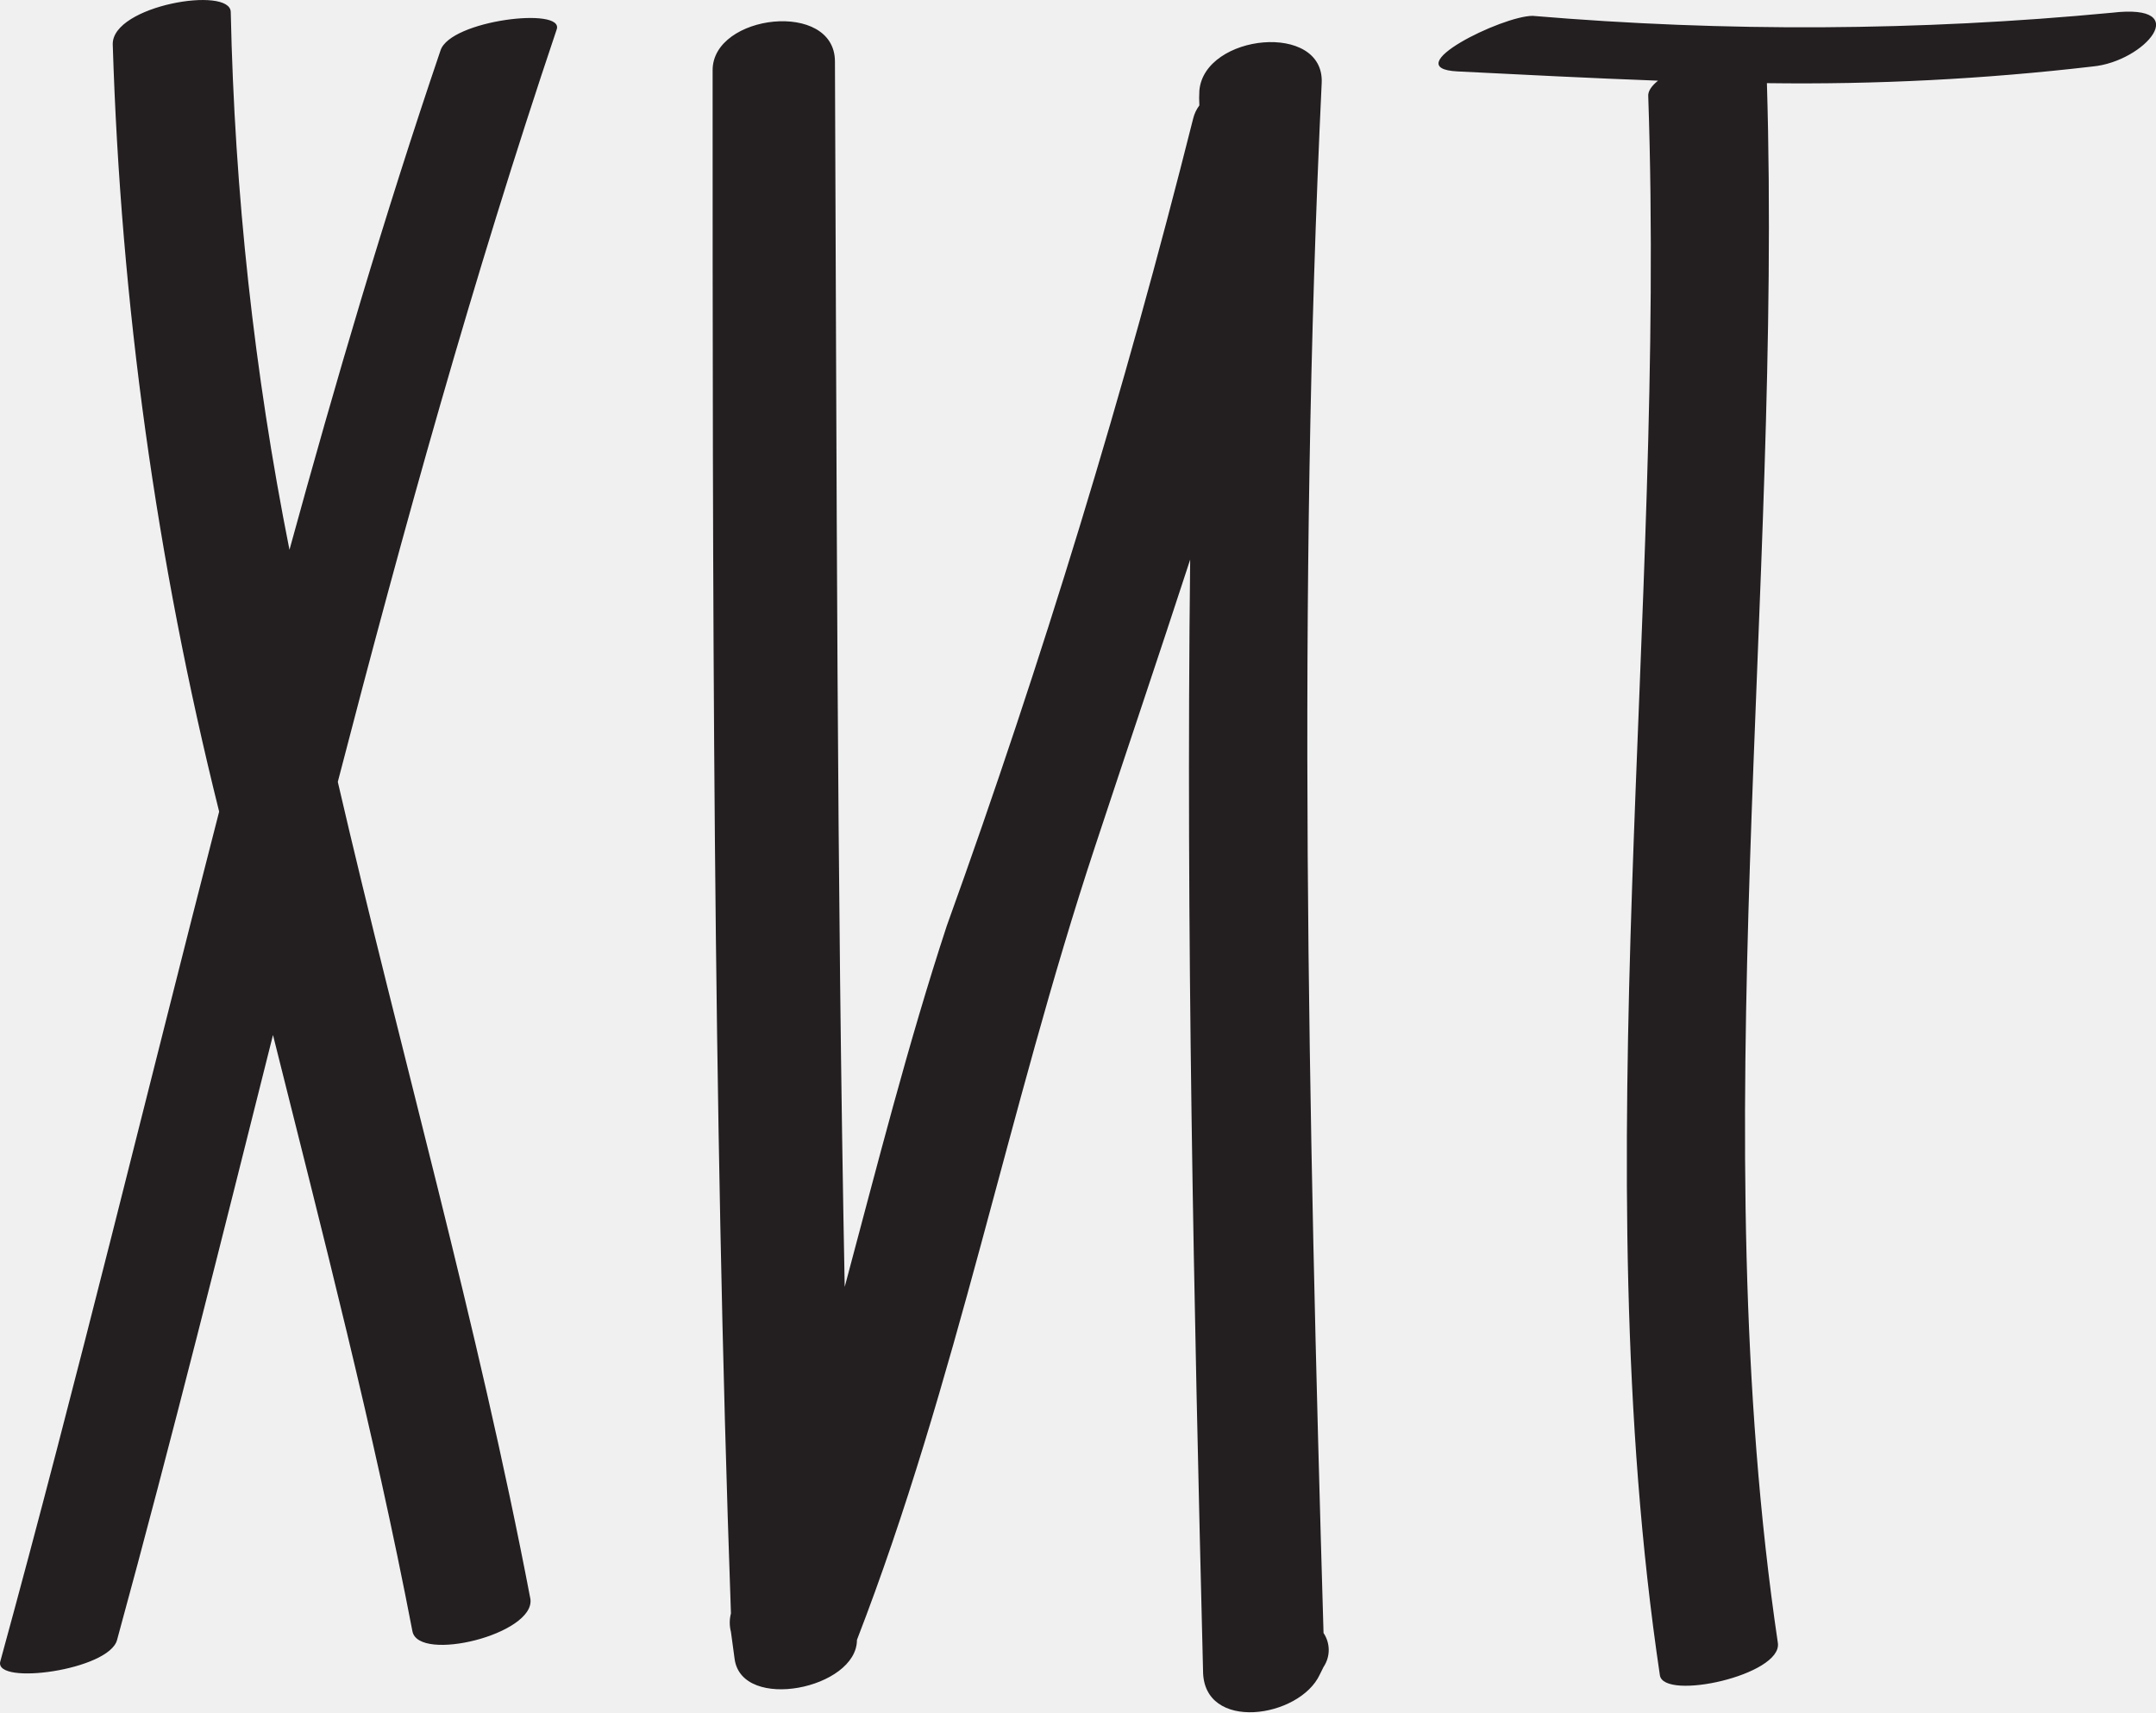
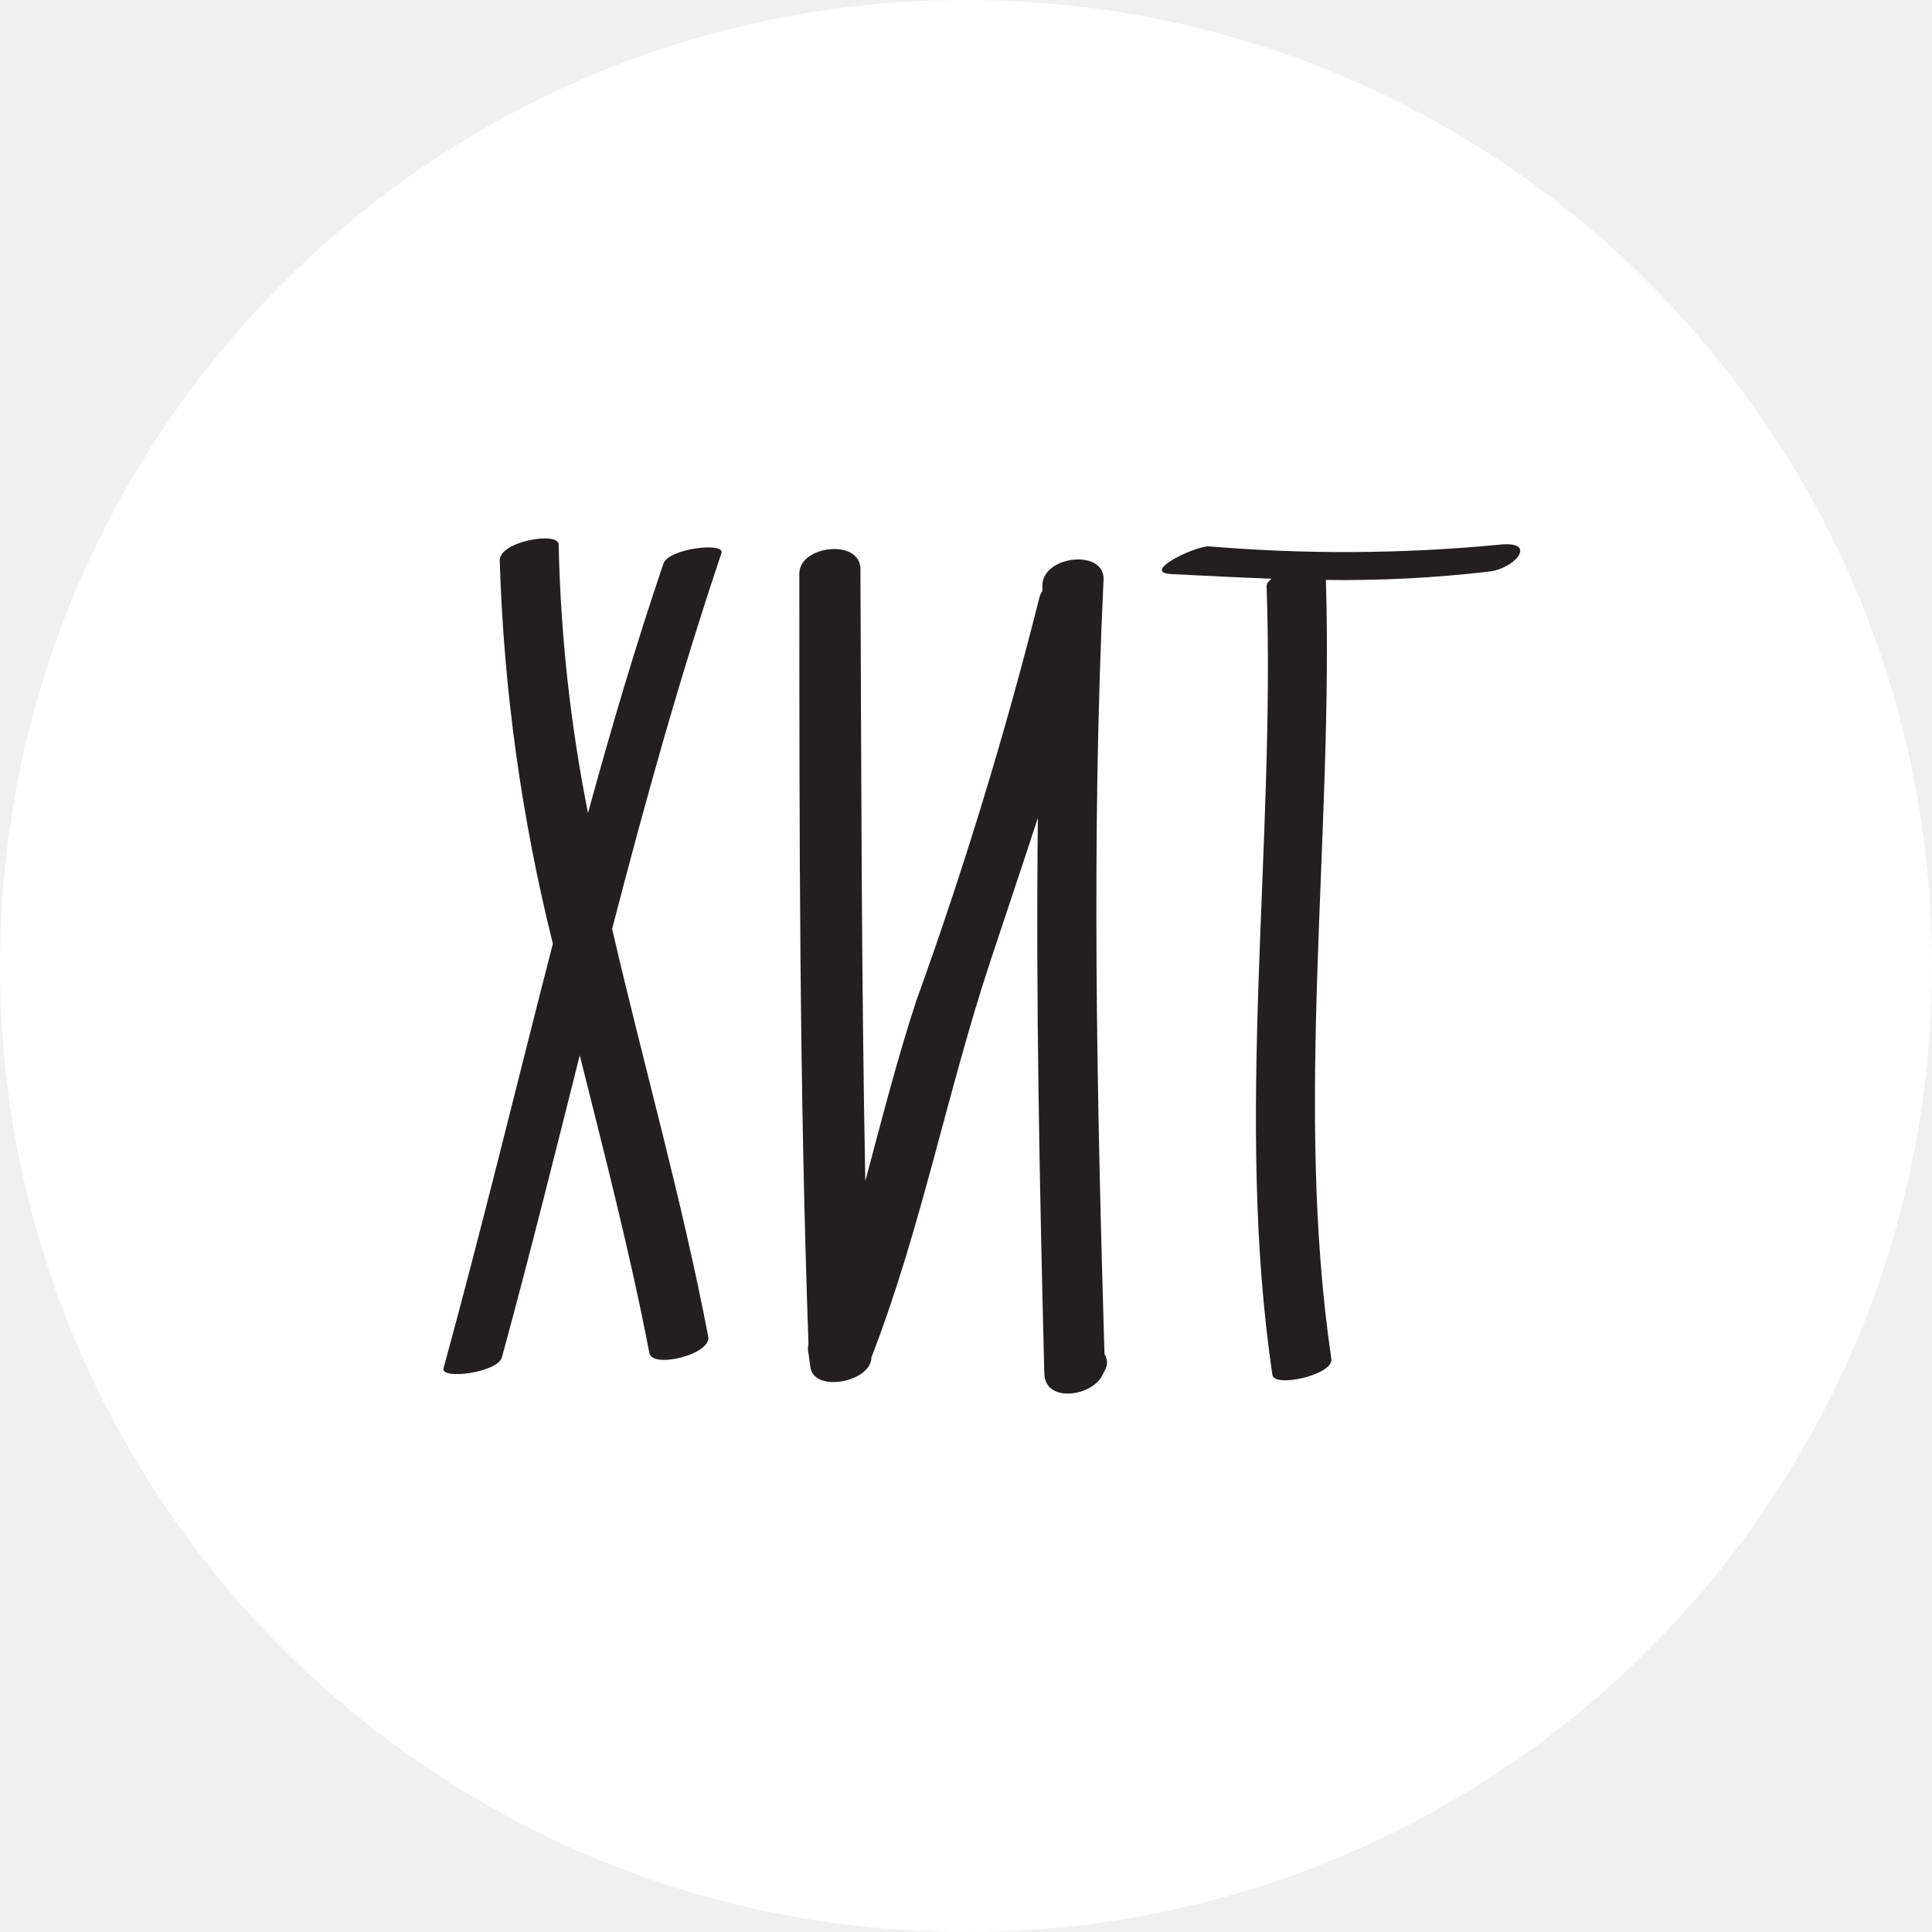
- <svg xmlns="http://www.w3.org/2000/svg" width="34" height="27" fill="none">
-   <path d="M6.947.795C6.06 3.404 5.288 6.032 4.565 8.669A48.633 48.633 0 013.639.192c0-.419-1.871-.107-1.861.506.126 4.082.689 8.138 1.678 12.099C2.308 17.254 1.228 21.732.004 26.199c-.096.38 1.716.136 1.842-.341.868-3.173 1.659-6.356 2.459-9.539.781 3.124 1.591 6.239 2.199 9.402.096.496 1.929.049 1.861-.506-.829-4.341-2.044-8.595-3.038-12.887C6.359 8.348 7.458 4.387 8.779.464 8.904.104 7.101.318 6.947.795zM20.843 1.311c.048-.973-1.851-.779-1.929.117a1.897 1.897 0 000 .234.568.568 0 00-.097.204A133.296 133.296 0 0114.931 14.597c-.617 1.879-1.099 3.786-1.61 5.694-.125-6.463-.125-12.897-.154-19.321 0-.973-1.929-.749-1.929.136 0 8.108 0 16.196.289 24.333a.578.578 0 000 .292l.058.428c.116.837 1.929.467 1.929-.302 1.572-4.059 2.382-8.361 3.751-12.498.501-1.518 1.012-3.027 1.504-4.536-.068 5.84.058 11.68.203 17.52 0 .973 1.524.75 1.842.058l.058-.117a.48.48 0 00.082-.268.48.48 0 00-.082-.268c-.241-8.234-.415-16.333-.029-24.44zM33.302.201A51.096 51.096 0 0124.17.25c-.482 0-2.16.827-1.186.876.974.049 2.112.107 3.163.146-.097.078-.164.165-.154.253.28 8.186-1.022 16.78.183 24.888.058.409 1.929 0 1.861-.506-1.186-8.011.068-16.547-.173-24.596a39.612 39.612 0 005.14-.263c.82-.078 1.61-1.003.299-.847z" fill="#231F20" />
+ <svg xmlns="http://www.w3.org/2000/svg" width="61" height="61" viewBox="0 0 61 61" fill="none">
+   <circle cx="30.5" cy="30.5" r="30.5" fill="white" />
+   <path d="M20.947 17.795C20.06 20.404 19.288 23.032 18.565 25.669C18.009 22.877 17.699 20.04 17.639 17.192C17.639 16.773 15.768 17.084 15.778 17.698C15.904 21.78 16.467 25.836 17.456 29.796C16.308 34.254 15.228 38.731 14.004 43.199C13.907 43.579 15.72 43.335 15.846 42.858C16.713 39.685 17.504 36.503 18.305 33.32C19.086 36.444 19.896 39.559 20.503 42.722C20.6 43.219 22.432 42.771 22.364 42.216C21.535 37.875 20.32 33.621 19.327 29.329C20.359 25.348 21.458 21.387 22.779 17.464C22.904 17.104 21.101 17.318 20.947 17.795Z" fill="#231F20" />
+   <path d="M34.843 18.311C34.891 17.338 32.991 17.532 32.914 18.428C32.909 18.506 32.909 18.584 32.914 18.661C32.869 18.722 32.836 18.792 32.818 18.866C31.735 23.173 30.438 27.422 28.931 31.597C28.314 33.475 27.832 35.383 27.321 37.291C27.196 30.828 27.196 24.394 27.167 17.97C27.167 16.997 25.238 17.221 25.238 18.107C25.238 26.214 25.238 34.303 25.527 42.44C25.502 42.536 25.502 42.636 25.527 42.732L25.585 43.16C25.701 43.997 27.514 43.627 27.514 42.858C29.086 38.8 29.896 34.498 31.265 30.361C31.767 28.842 32.278 27.334 32.769 25.825C32.702 31.665 32.827 37.505 32.972 43.345C32.972 44.319 34.495 44.095 34.814 43.404L34.872 43.287C34.925 43.208 34.953 43.114 34.953 43.019C34.953 42.924 34.925 42.83 34.872 42.751C34.63 34.517 34.457 26.419 34.843 18.311Z" fill="#231F20" />
+   <path d="M47.302 17.201C44.265 17.49 41.209 17.506 38.17 17.25C37.687 17.25 36.01 18.077 36.983 18.126C37.958 18.175 39.095 18.233 40.147 18.272C40.05 18.35 39.983 18.438 39.992 18.525C40.272 26.711 38.97 35.305 40.175 43.413C40.233 43.822 42.104 43.413 42.036 42.907C40.85 34.897 42.104 26.36 41.863 18.311C43.58 18.335 45.297 18.247 47.003 18.048C47.822 17.97 48.613 17.046 47.302 17.201Z" fill="#231F20" />
</svg>
